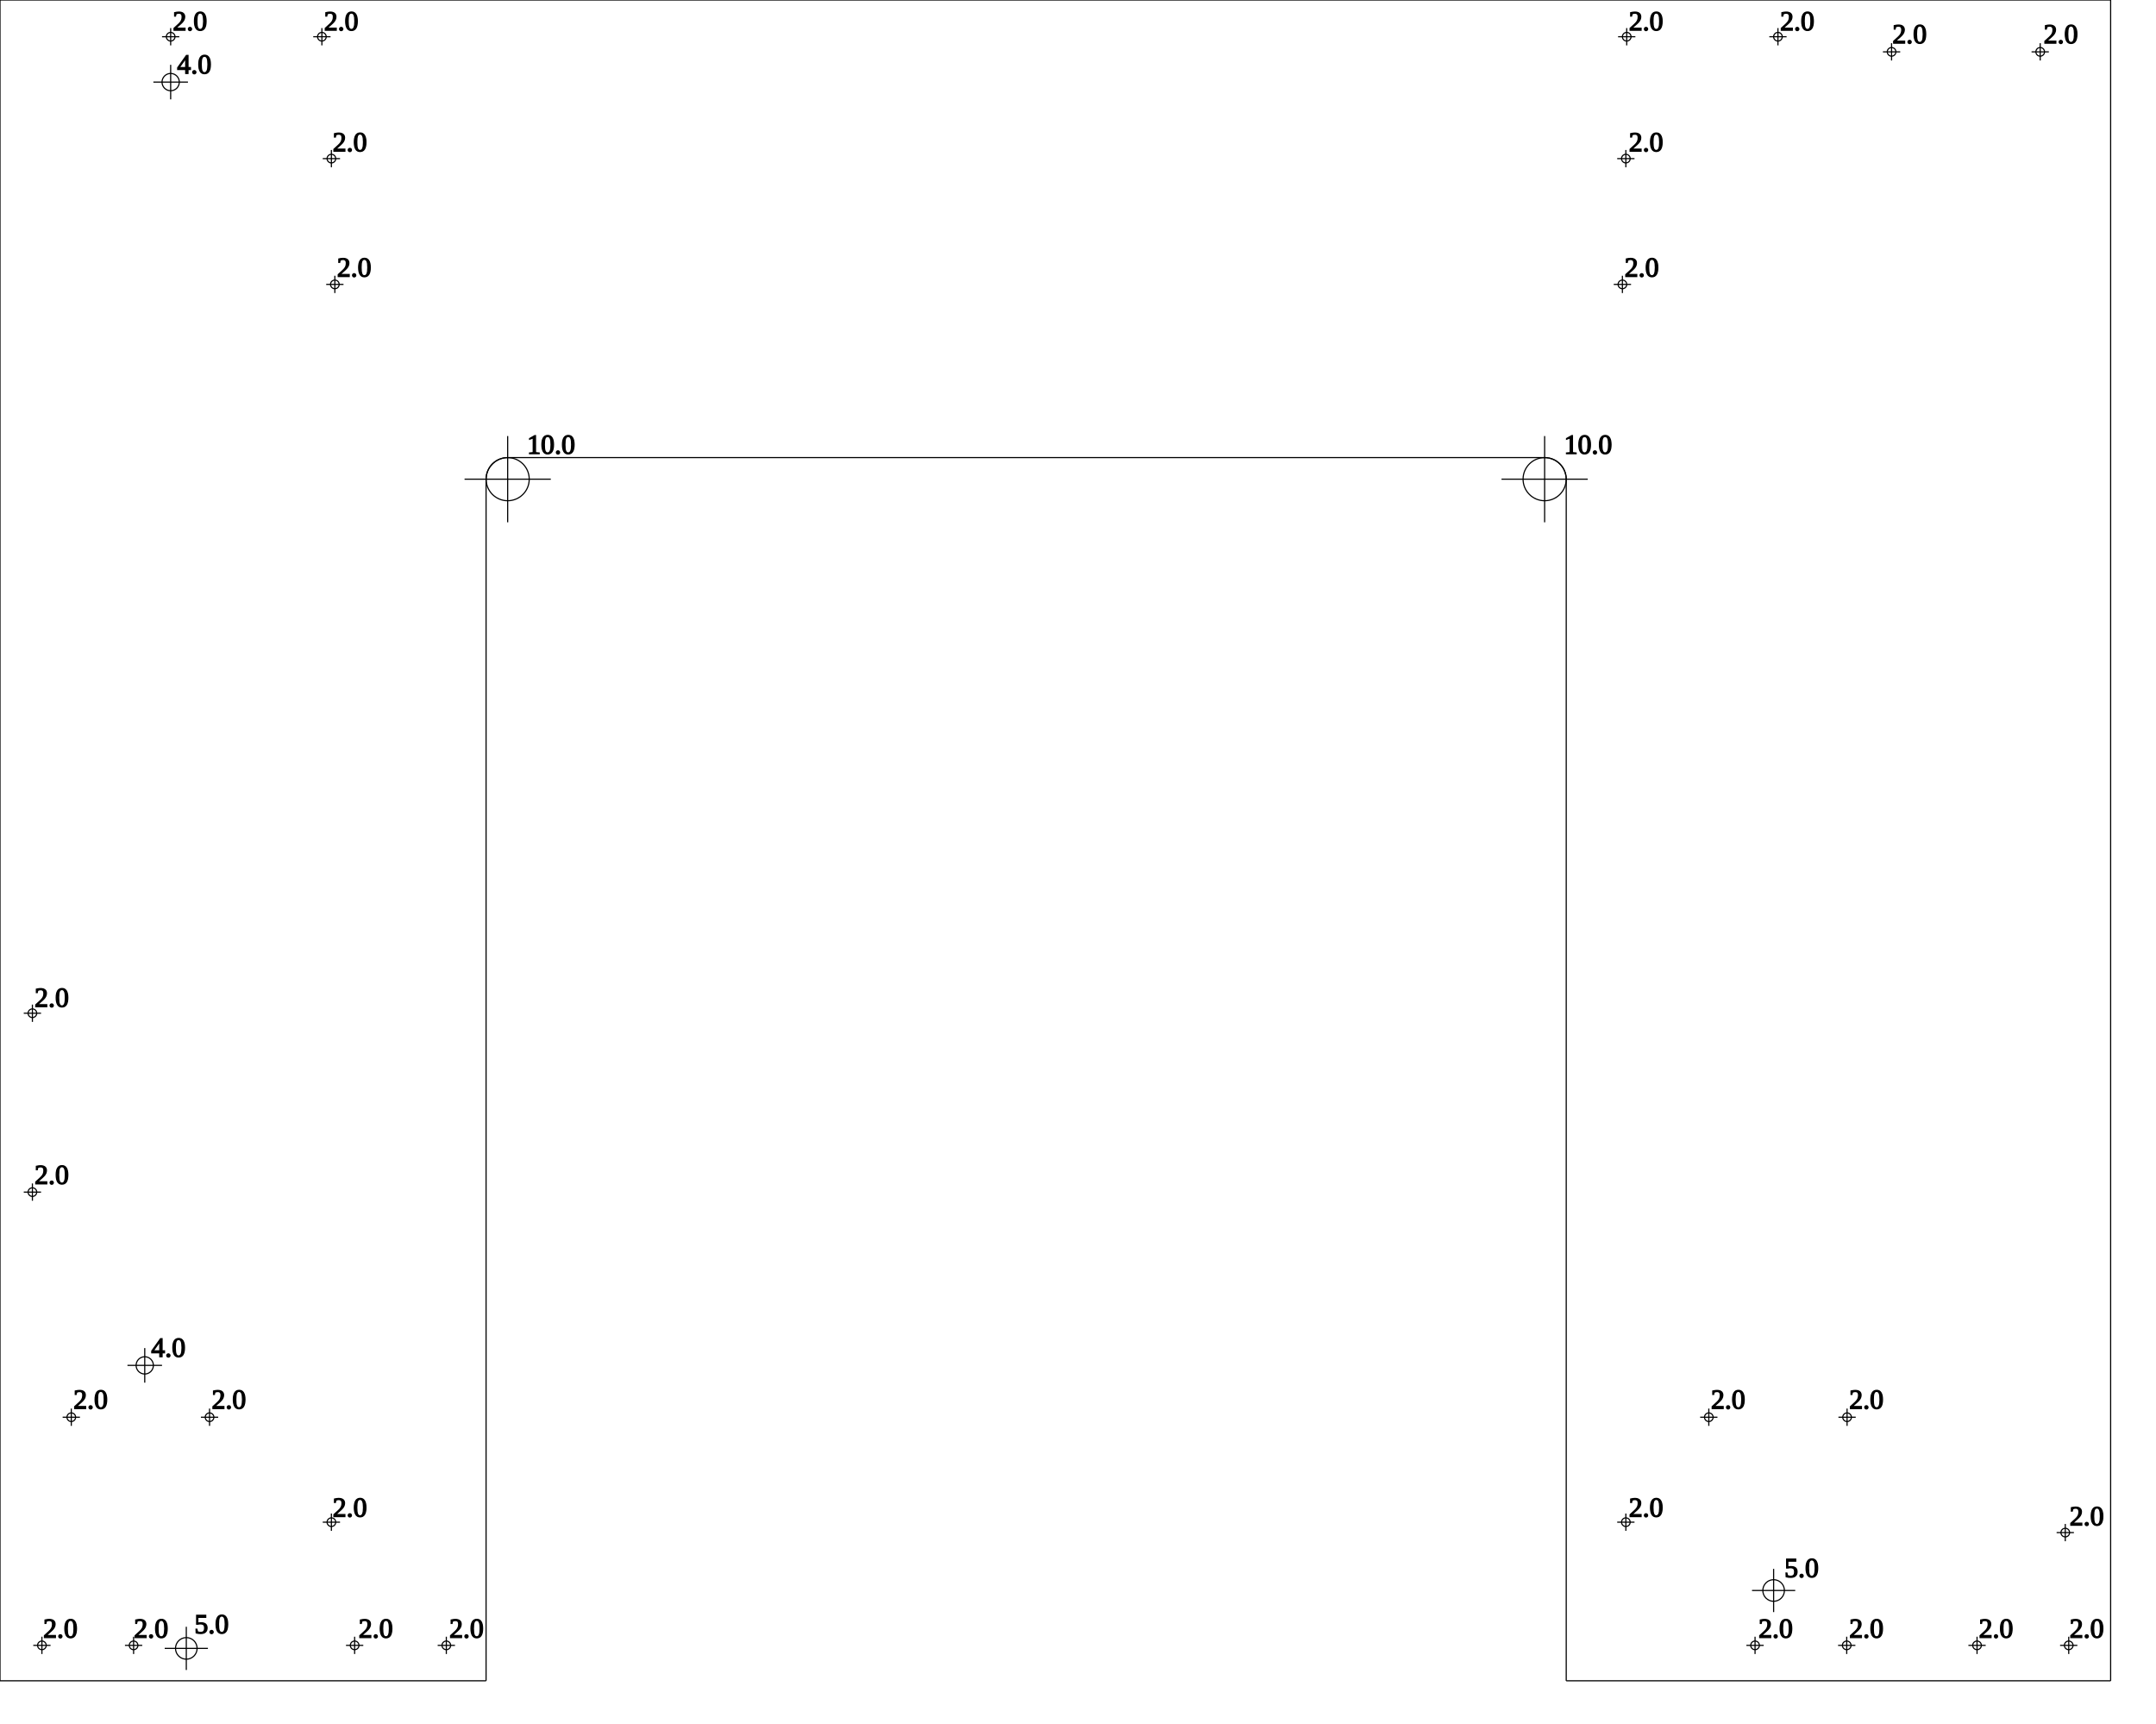
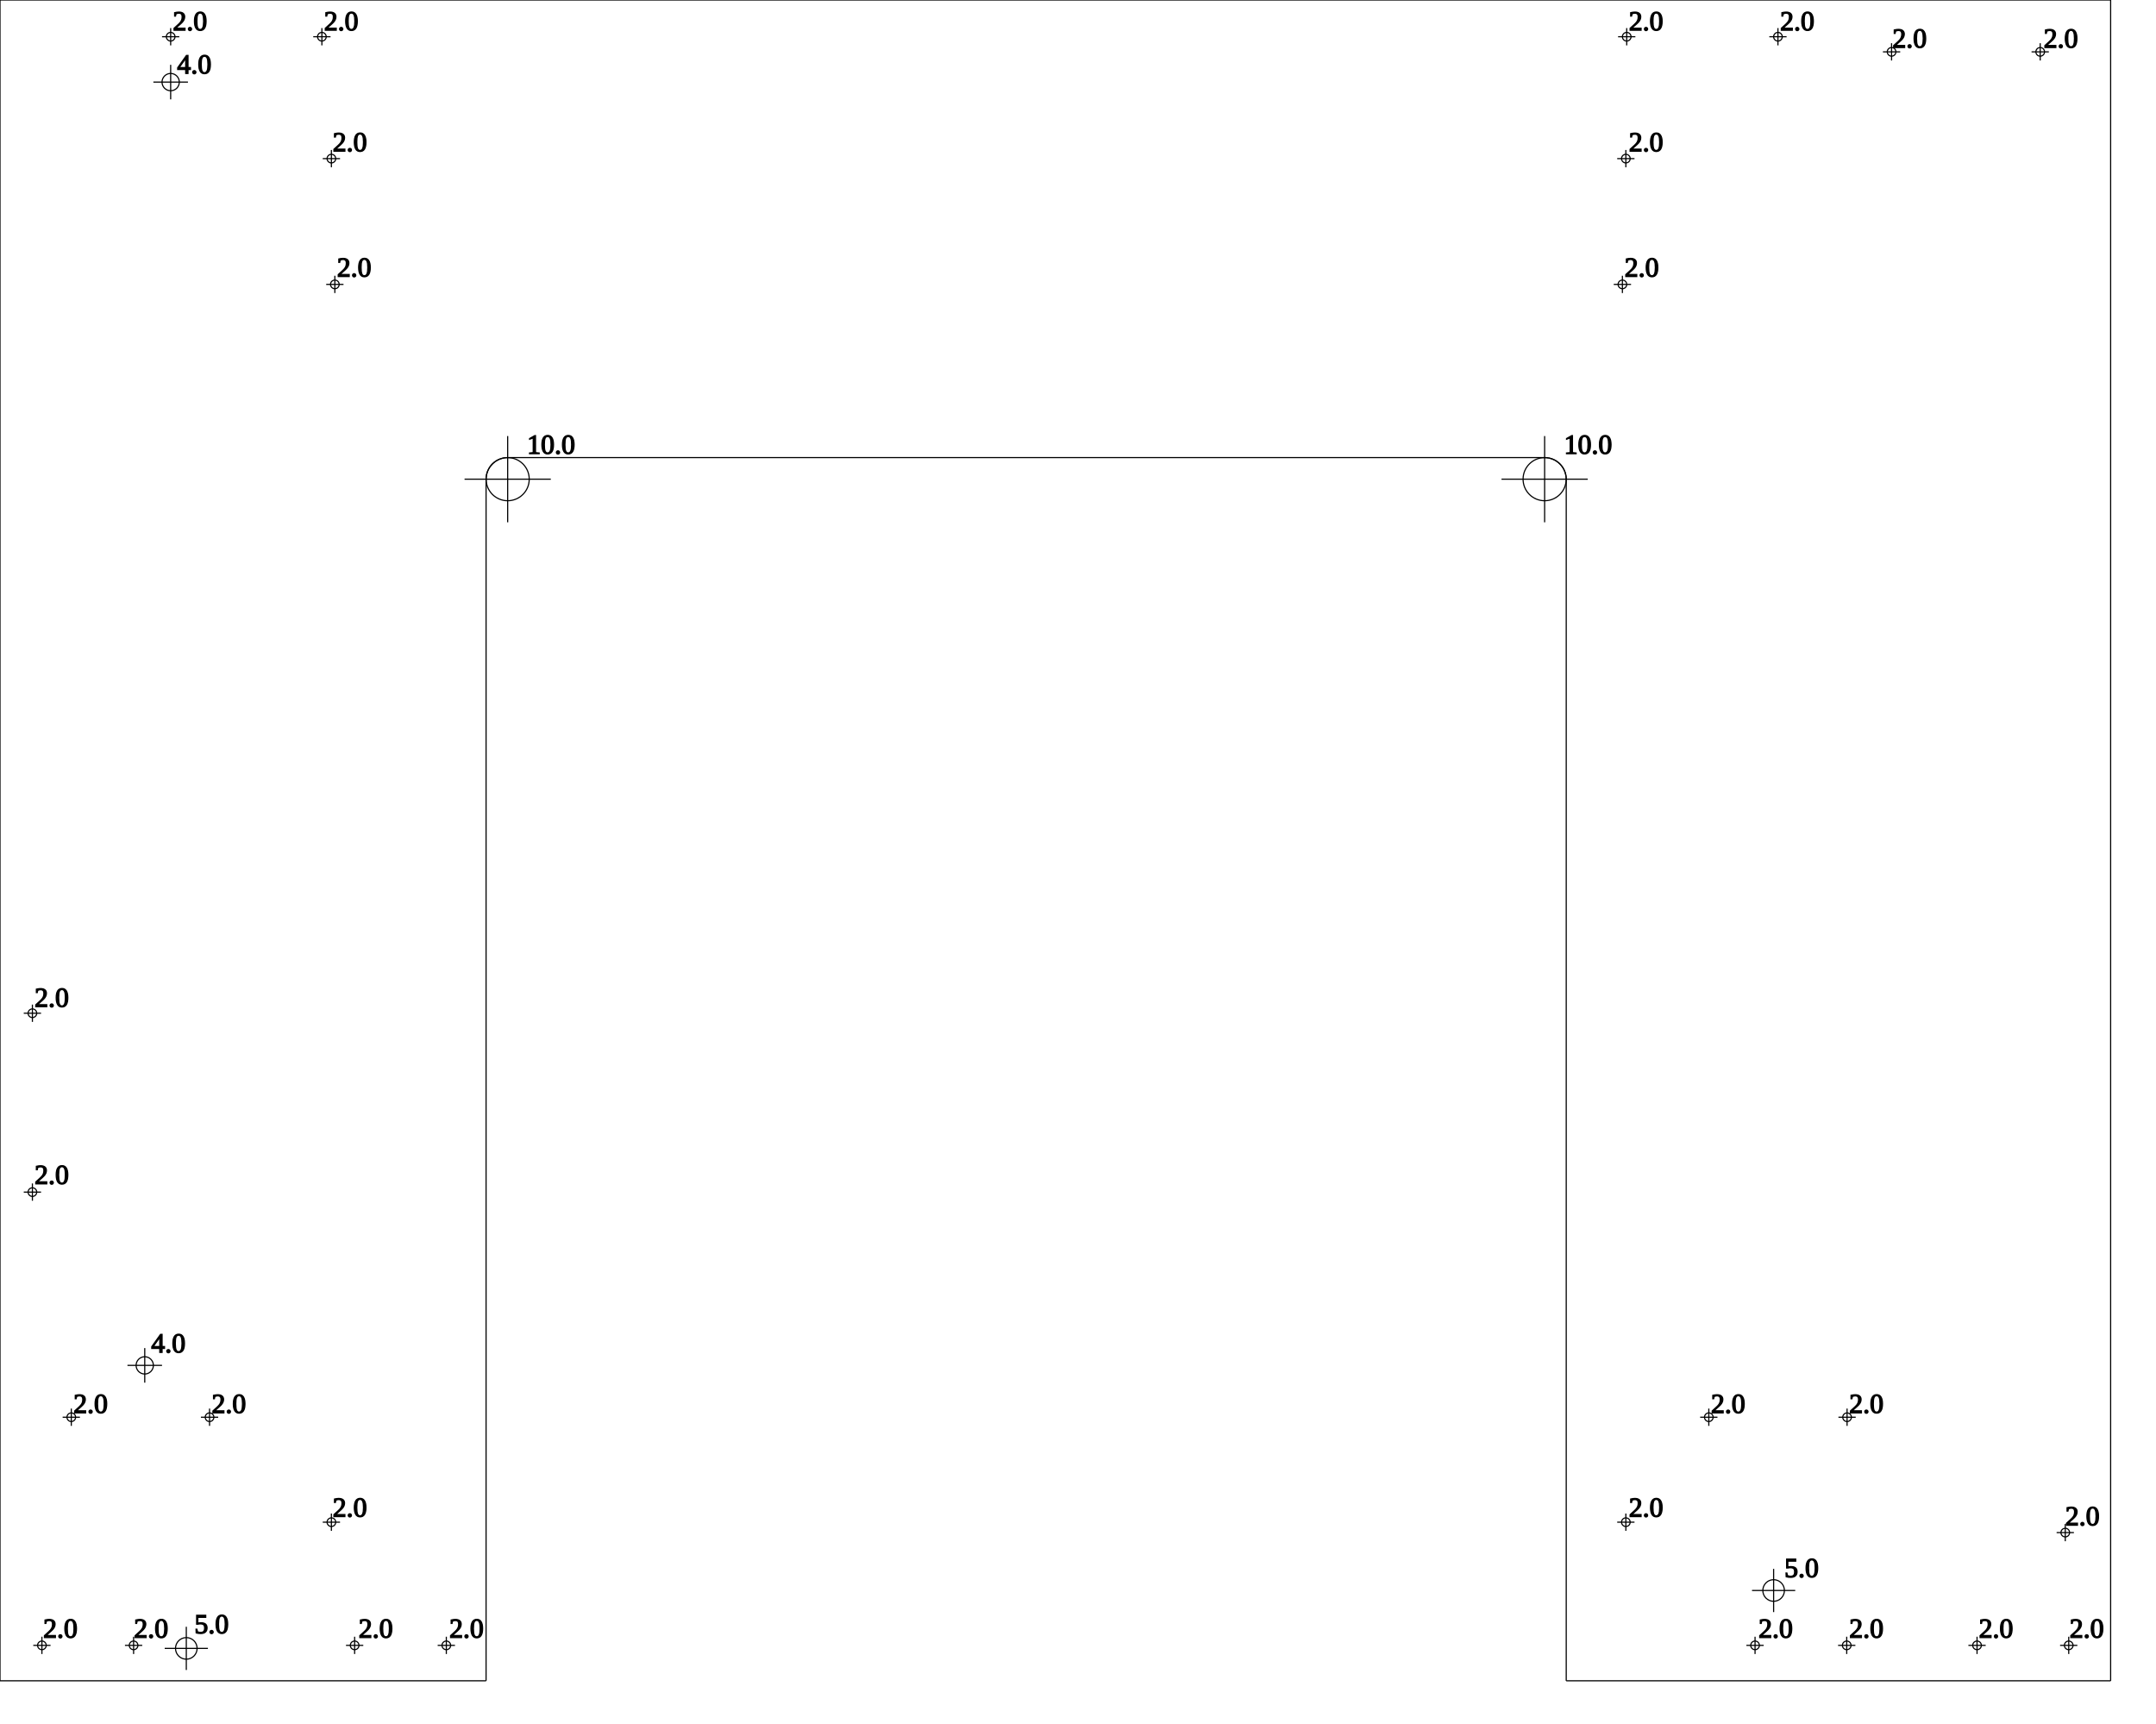
<svg xmlns="http://www.w3.org/2000/svg" version="1.1" height="399mm" width="499mm">
  <g style="fill-opacity:1.0; stroke:black; stroke-width:1;">
    <line x1="112.5mm" y1="389mm" x2="112.5mm" y2="389mm" />
-     <line x1="112.5mm" y1="389mm" x2="0mm" y2="389mm" />
-     <line x1="0mm" y1="389mm" x2="0mm" y2="0mm" />
-     <line x1="0mm" y1="0mm" x2="488.5mm" y2="0mm" />
-     <line x1="488.5mm" y1="0mm" x2="488.5mm" y2="389mm" />
-     <line x1="488.5mm" y1="389mm" x2="362.5mm" y2="389mm" />
-     <line x1="362.5mm" y1="389mm" x2="362.5mm" y2="110.9mm" />
-     <line x1="362.5mm" y1="110.9mm" x2="362.475mm" y2="110.402mm" />
-     <line x1="362.475mm" y1="110.402mm" x2="362.401mm" y2="109.909mm" />
-     <line x1="362.401mm" y1="109.909mm" x2="362.278mm" y2="109.426mm" />
-     <line x1="362.278mm" y1="109.426mm" x2="362.107mm" y2="108.958mm" />
-     <line x1="362.107mm" y1="108.958mm" x2="361.891mm" y2="108.509mm" />
-     <line x1="361.891mm" y1="108.509mm" x2="361.631mm" y2="108.083mm" />
-     <line x1="361.631mm" y1="108.083mm" x2="361.33mm" y2="107.686mm" />
-     <line x1="361.33mm" y1="107.686mm" x2="360.991mm" y2="107.321mm" />
-     <line x1="360.991mm" y1="107.321mm" x2="360.617mm" y2="106.991mm" />
-     <line x1="360.617mm" y1="106.991mm" x2="360.213mm" y2="106.7mm" />
-     <line x1="360.213mm" y1="106.7mm" x2="359.781mm" y2="106.451mm" />
-     <line x1="359.781mm" y1="106.451mm" x2="359.327mm" y2="106.246mm" />
-     <line x1="359.327mm" y1="106.246mm" x2="358.854mm" y2="106.087mm" />
-     <line x1="358.854mm" y1="106.087mm" x2="358.368mm" y2="105.976mm" />
-     <line x1="358.368mm" y1="105.976mm" x2="357.874mm" y2="105.914mm" />
-     <line x1="357.874mm" y1="105.914mm" x2="357.5mm" y2="105.905mm" />
-     <line x1="357.5mm" y1="105.905mm" x2="357.5mm" y2="105.9mm" />
-     <line x1="357.5mm" y1="105.9mm" x2="117.5mm" y2="105.9mm" />
-     <line x1="117.5mm" y1="105.9mm" x2="117.5mm" y2="105.905mm" />
-     <line x1="117.5mm" y1="105.905mm" x2="117.375mm" y2="105.902mm" />
-     <line x1="117.375mm" y1="105.902mm" x2="116.878mm" y2="105.939mm" />
-     <line x1="116.878mm" y1="105.939mm" x2="116.387mm" y2="106.025mm" />
-     <line x1="116.387mm" y1="106.025mm" x2="115.908mm" y2="106.16mm" />
-     <line x1="115.908mm" y1="106.16mm" x2="115.444mm" y2="106.342mm" />
-     <line x1="115.444mm" y1="106.342mm" x2="115mm" y2="106.57mm" />
-     <line x1="115mm" y1="106.57mm" x2="114.581mm" y2="106.84mm" />
-     <line x1="114.581mm" y1="106.84mm" x2="114.192mm" y2="107.151mm" />
-     <line x1="114.192mm" y1="107.151mm" x2="113.835mm" y2="107.499mm" />
-     <line x1="113.835mm" y1="107.499mm" x2="113.514mm" y2="107.881mm" />
-     <line x1="113.514mm" y1="107.881mm" x2="113.234mm" y2="108.293mm" />
-     <line x1="113.234mm" y1="108.293mm" x2="112.995mm" y2="108.731mm" />
-     <line x1="112.995mm" y1="108.731mm" x2="112.802mm" y2="109.19mm" />
-     <line x1="112.802mm" y1="109.19mm" x2="112.655mm" y2="109.666mm" />
-     <line x1="112.655mm" y1="109.666mm" x2="112.556mm" y2="110.155mm" />
-     <line x1="112.556mm" y1="110.155mm" x2="112.506mm" y2="110.651mm" />
-     <line x1="112.506mm" y1="110.651mm" x2="112.506mm" y2="110.9mm" />
-     <line x1="112.506mm" y1="110.9mm" x2="112.5mm" y2="110.9mm" />
-     <line x1="112.5mm" y1="110.9mm" x2="112.5mm" y2="389mm" />
+     <line x1="112.5mm" y1="389mm" x2="112.5mm" y2="110.9mm" />
+     <line x1="112.5mm" y1="110.9mm" x2="112.506mm" y2="110.651mm" />
+     <line x1="112.506mm" y1="110.651mm" x2="112.556mm" y2="110.155mm" />
+     <line x1="112.556mm" y1="110.155mm" x2="112.655mm" y2="109.666mm" />
+     <line x1="112.655mm" y1="109.666mm" x2="112.802mm" y2="109.19mm" />
+     <line x1="112.802mm" y1="109.19mm" x2="112.995mm" y2="108.731mm" />
+     <line x1="112.995mm" y1="108.731mm" x2="113.234mm" y2="108.293mm" />
+     <line x1="113.234mm" y1="108.293mm" x2="113.514mm" y2="107.881mm" />
+     <line x1="113.514mm" y1="107.881mm" x2="113.835mm" y2="107.499mm" />
+     <line x1="113.835mm" y1="107.499mm" x2="114.192mm" y2="107.151mm" />
+     <line x1="114.192mm" y1="107.151mm" x2="114.581mm" y2="106.84mm" />
+     <line x1="114.581mm" y1="106.84mm" x2="115mm" y2="106.57mm" />
+     <line x1="115mm" y1="106.57mm" x2="115.444mm" y2="106.342mm" />
+     <line x1="115.444mm" y1="106.342mm" x2="115.908mm" y2="106.16mm" />
+     <line x1="115.908mm" y1="106.16mm" x2="116.387mm" y2="106.025mm" />
+     <line x1="116.387mm" y1="106.025mm" x2="116.878mm" y2="105.939mm" />
+     <line x1="116.878mm" y1="105.939mm" x2="117.375mm" y2="105.902mm" />
+     <line x1="117.375mm" y1="105.902mm" x2="117.5mm" y2="105.9mm" />
+     <line x1="117.5mm" y1="105.9mm" x2="357.5mm" y2="105.9mm" />
+     <line x1="357.5mm" y1="105.9mm" x2="357.874mm" y2="105.914mm" />
+     <line x1="357.874mm" y1="105.914mm" x2="358.368mm" y2="105.976mm" />
+     <line x1="358.368mm" y1="105.976mm" x2="358.854mm" y2="106.087mm" />
+     <line x1="358.854mm" y1="106.087mm" x2="359.327mm" y2="106.246mm" />
+     <line x1="359.327mm" y1="106.246mm" x2="359.781mm" y2="106.451mm" />
+     <line x1="359.781mm" y1="106.451mm" x2="360.213mm" y2="106.7mm" />
+     <line x1="360.213mm" y1="106.7mm" x2="360.617mm" y2="106.991mm" />
+     <line x1="360.617mm" y1="106.991mm" x2="360.991mm" y2="107.321mm" />
+     <line x1="360.991mm" y1="107.321mm" x2="361.33mm" y2="107.686mm" />
+     <line x1="361.33mm" y1="107.686mm" x2="361.631mm" y2="108.083mm" />
+     <line x1="361.631mm" y1="108.083mm" x2="361.891mm" y2="108.509mm" />
+     <line x1="361.891mm" y1="108.509mm" x2="362.107mm" y2="108.958mm" />
+     <line x1="362.107mm" y1="108.958mm" x2="362.278mm" y2="109.426mm" />
+     <line x1="362.278mm" y1="109.426mm" x2="362.401mm" y2="109.909mm" />
+     <line x1="362.401mm" y1="109.909mm" x2="362.475mm" y2="110.402mm" />
+     <line x1="362.475mm" y1="110.402mm" x2="362.5mm" y2="110.9mm" />
+     <line x1="362.5mm" y1="110.9mm" x2="362.5mm" y2="389mm" />
+     <line x1="362.5mm" y1="389mm" x2="488.5mm" y2="389mm" />
+     <line x1="488.5mm" y1="389mm" x2="488.5mm" y2="0mm" />
+     <line x1="488.5mm" y1="0mm" x2="0mm" y2="0mm" />
+     <line x1="0mm" y1="0mm" x2="0mm" y2="389mm" />
+     <line x1="0mm" y1="389mm" x2="112.5mm" y2="389mm" />
+     <circle cx="411.5mm" cy="8.5mm" r="1mm" fill="none" />
+     <line x1="413.5mm" y1="8.5mm" x2="409.5mm" y2="8.5mm" />
+     <line x1="411.5mm" y1="6.5mm" x2="411.5mm" y2="10.5mm" />
+     <text x="412mm" y="7mm" font-size="24">
+    2.0
+   </text>
+     <circle cx="376.5mm" cy="8.5mm" r="1mm" fill="none" />
+     <line x1="378.5mm" y1="8.5mm" x2="374.5mm" y2="8.5mm" />
+     <line x1="376.5mm" y1="6.5mm" x2="376.5mm" y2="10.5mm" />
+     <text x="377mm" y="7mm" font-size="24">
+    2.0
+   </text>
+     <circle cx="39.5mm" cy="8.5mm" r="1mm" fill="none" />
+     <line x1="41.5mm" y1="8.5mm" x2="37.5mm" y2="8.5mm" />
+     <line x1="39.5mm" y1="6.5mm" x2="39.5mm" y2="10.5mm" />
+     <text x="40mm" y="7mm" font-size="24">
+    2.0
+   </text>
+     <circle cx="74.5mm" cy="8.5mm" r="1mm" fill="none" />
+     <line x1="76.5mm" y1="8.5mm" x2="72.5mm" y2="8.5mm" />
+     <line x1="74.5mm" y1="6.5mm" x2="74.5mm" y2="10.5mm" />
+     <text x="75mm" y="7mm" font-size="24">
+    2.0
+   </text>
+     <circle cx="472.2mm" cy="12mm" r="1mm" fill="none" />
+     <line x1="474.2mm" y1="12mm" x2="470.2mm" y2="12mm" />
+     <line x1="472.2mm" y1="10mm" x2="472.2mm" y2="14mm" />
+     <text x="473mm" y="11mm" font-size="24">
+    2.0
+   </text>
+     <circle cx="437.8mm" cy="12mm" r="1mm" fill="none" />
+     <line x1="439.8mm" y1="12mm" x2="435.8mm" y2="12mm" />
+     <line x1="437.8mm" y1="10mm" x2="437.8mm" y2="14mm" />
+     <text x="438mm" y="11mm" font-size="24">
+    2.0
+   </text>
+     <circle cx="39.5mm" cy="19mm" r="2mm" fill="none" />
+     <line x1="43.5mm" y1="19mm" x2="35.5mm" y2="19mm" />
+     <line x1="39.5mm" y1="15mm" x2="39.5mm" y2="22.999mm" />
+     <text x="41mm" y="17mm" font-size="24">
+    4.0
+   </text>
+     <circle cx="76.7mm" cy="36.71mm" r="1mm" fill="none" />
+     <line x1="78.7mm" y1="36.71mm" x2="74.7mm" y2="36.71mm" />
+     <line x1="76.7mm" y1="34.71mm" x2="76.7mm" y2="38.71mm" />
+     <text x="77mm" y="35mm" font-size="24">
+    2.0
+   </text>
+     <circle cx="376.3mm" cy="36.71mm" r="1mm" fill="none" />
+     <line x1="378.3mm" y1="36.71mm" x2="374.3mm" y2="36.71mm" />
+     <line x1="376.3mm" y1="34.71mm" x2="376.3mm" y2="38.71mm" />
+     <text x="377mm" y="35mm" font-size="24">
+    2.0
+   </text>
+     <circle cx="375.5mm" cy="65.82mm" r="1mm" fill="none" />
+     <line x1="377.5mm" y1="65.82mm" x2="373.5mm" y2="65.82mm" />
+     <line x1="375.5mm" y1="63.82mm" x2="375.5mm" y2="67.82mm" />
+     <text x="376mm" y="64mm" font-size="24">
+    2.0
+   </text>
+     <circle cx="77.5mm" cy="65.82mm" r="1mm" fill="none" />
+     <line x1="79.5mm" y1="65.82mm" x2="75.5mm" y2="65.82mm" />
+     <line x1="77.5mm" y1="63.82mm" x2="77.5mm" y2="67.82mm" />
+     <text x="78mm" y="64mm" font-size="24">
+    2.0
+   </text>
+     <circle cx="7.5mm" cy="234.5mm" r="1mm" fill="none" />
+     <line x1="9.5mm" y1="234.5mm" x2="5.5mm" y2="234.5mm" />
+     <line x1="7.5mm" y1="232.5mm" x2="7.5mm" y2="236.5mm" />
+     <text x="8mm" y="233mm" font-size="24">
+    2.0
+   </text>
    <circle cx="7.5mm" cy="275.9mm" r="1mm" fill="none" />
    <line x1="9.5mm" y1="275.9mm" x2="5.5mm" y2="275.9mm" />
    <line x1="7.5mm" y1="273.9mm" x2="7.5mm" y2="277.9mm" />
    <text x="8mm" y="274mm" font-size="24">
   2.0
  </text>
-     <circle cx="7.5mm" cy="234.5mm" r="1mm" fill="none" />
-     <line x1="9.5mm" y1="234.5mm" x2="5.5mm" y2="234.5mm" />
-     <line x1="7.5mm" y1="232.5mm" x2="7.5mm" y2="236.5mm" />
-     <text x="8mm" y="233mm" font-size="24">
-    2.0
-   </text>
-     <circle cx="9.7mm" cy="380.8mm" r="1mm" fill="none" />
-     <line x1="11.701mm" y1="380.8mm" x2="7.7mm" y2="380.8mm" />
-     <line x1="9.7mm" y1="378.799mm" x2="9.7mm" y2="382.8mm" />
-     <text x="10mm" y="379mm" font-size="24">
+     <circle cx="33.5mm" cy="316mm" r="2mm" fill="none" />
+     <line x1="37.5mm" y1="316mm" x2="29.5mm" y2="316mm" />
+     <line x1="33.5mm" y1="312mm" x2="33.5mm" y2="320mm" />
+     <text x="35mm" y="313mm" font-size="24">
+    4.0
+   </text>
+     <circle cx="48.5mm" cy="328mm" r="1mm" fill="none" />
+     <line x1="50.5mm" y1="328mm" x2="46.5mm" y2="328mm" />
+     <line x1="48.5mm" y1="326mm" x2="48.5mm" y2="330mm" />
+     <text x="49mm" y="327mm" font-size="24">
+    2.0
+   </text>
+     <circle cx="395.5mm" cy="328mm" r="1mm" fill="none" />
+     <line x1="397.5mm" y1="328mm" x2="393.5mm" y2="328mm" />
+     <line x1="395.5mm" y1="326mm" x2="395.5mm" y2="330mm" />
+     <text x="396mm" y="327mm" font-size="24">
+    2.0
+   </text>
+     <circle cx="427.5mm" cy="328mm" r="1mm" fill="none" />
+     <line x1="429.5mm" y1="328mm" x2="425.5mm" y2="328mm" />
+     <line x1="427.5mm" y1="326mm" x2="427.5mm" y2="330mm" />
+     <text x="428mm" y="327mm" font-size="24">
   2.0
  </text>
    <circle cx="16.5mm" cy="328mm" r="1mm" fill="none" />
    <line x1="18.5mm" y1="328mm" x2="14.5mm" y2="328mm" />
    <line x1="16.5mm" y1="326mm" x2="16.5mm" y2="330mm" />
-     <text x="17mm" y="326mm" font-size="24">
-    2.0
-   </text>
-     <circle cx="30.92mm" cy="380.8mm" r="1mm" fill="none" />
-     <line x1="32.921mm" y1="380.8mm" x2="28.92mm" y2="380.8mm" />
-     <line x1="30.92mm" y1="378.799mm" x2="30.92mm" y2="382.8mm" />
-     <text x="31mm" y="379mm" font-size="24">
-    2.0
-   </text>
-     <circle cx="33.5mm" cy="316mm" r="2mm" fill="none" />
-     <line x1="37.5mm" y1="316mm" x2="29.5mm" y2="316mm" />
-     <line x1="33.5mm" y1="312mm" x2="33.5mm" y2="320mm" />
-     <text x="35mm" y="314mm" font-size="24">
-    4.0
-   </text>
-     <circle cx="39.5mm" cy="19mm" r="2mm" fill="none" />
-     <line x1="43.5mm" y1="19mm" x2="35.5mm" y2="19mm" />
-     <line x1="39.5mm" y1="15mm" x2="39.5mm" y2="23mm" />
-     <text x="41mm" y="17mm" font-size="24">
-    4.0
-   </text>
-     <circle cx="39.5mm" cy="8.5mm" r="1mm" fill="none" />
-     <line x1="41.5mm" y1="8.5mm" x2="37.5mm" y2="8.5mm" />
-     <line x1="39.5mm" y1="6.5mm" x2="39.5mm" y2="10.5mm" />
-     <text x="40mm" y="7mm" font-size="24">
-    2.0
-   </text>
-     <circle cx="43.12mm" cy="381.5mm" r="2.5mm" fill="none" />
-     <line x1="48.121mm" y1="381.5mm" x2="38.12mm" y2="381.5mm" />
-     <line x1="43.12mm" y1="376.499mm" x2="43.12mm" y2="386.5mm" />
-     <text x="45mm" y="378mm" font-size="24">
-    5.0
-   </text>
-     <circle cx="48.5mm" cy="328mm" r="1mm" fill="none" />
-     <line x1="50.5mm" y1="328mm" x2="46.5mm" y2="328mm" />
-     <line x1="48.5mm" y1="326mm" x2="48.5mm" y2="330mm" />
-     <text x="49mm" y="326mm" font-size="24">
-    2.0
-   </text>
-     <circle cx="74.5mm" cy="8.5mm" r="1mm" fill="none" />
-     <line x1="76.5mm" y1="8.5mm" x2="72.5mm" y2="8.5mm" />
-     <line x1="74.5mm" y1="6.5mm" x2="74.5mm" y2="10.5mm" />
-     <text x="75mm" y="7mm" font-size="24">
+     <text x="17mm" y="327mm" font-size="24">
   2.0
  </text>
    <circle cx="76.7mm" cy="352.29mm" r="1mm" fill="none" />
    <line x1="78.7mm" y1="352.29mm" x2="74.7mm" y2="352.29mm" />
    <line x1="76.7mm" y1="350.29mm" x2="76.7mm" y2="354.29mm" />
    <text x="77mm" y="351mm" font-size="24">
   2.0
  </text>
-     <circle cx="76.7mm" cy="36.71mm" r="1mm" fill="none" />
-     <line x1="78.7mm" y1="36.71mm" x2="74.7mm" y2="36.71mm" />
-     <line x1="76.7mm" y1="34.71mm" x2="76.7mm" y2="38.71mm" />
-     <text x="77mm" y="35mm" font-size="24">
-    2.0
-   </text>
-     <circle cx="77.5mm" cy="65.82mm" r="1mm" fill="none" />
-     <line x1="79.5mm" y1="65.82mm" x2="75.5mm" y2="65.82mm" />
-     <line x1="77.5mm" y1="63.82mm" x2="77.5mm" y2="67.82mm" />
-     <text x="78mm" y="64mm" font-size="24">
+     <circle cx="376.3mm" cy="352.29mm" r="1mm" fill="none" />
+     <line x1="378.3mm" y1="352.29mm" x2="374.3mm" y2="352.29mm" />
+     <line x1="376.3mm" y1="350.29mm" x2="376.3mm" y2="354.29mm" />
+     <text x="377mm" y="351mm" font-size="24">
+    2.0
+   </text>
+     <circle cx="478mm" cy="354.7mm" r="1mm" fill="none" />
+     <line x1="480mm" y1="354.7mm" x2="476mm" y2="354.7mm" />
+     <line x1="478mm" y1="352.7mm" x2="478mm" y2="356.7mm" />
+     <text x="478mm" y="353mm" font-size="24">
+    2.0
+   </text>
+     <circle cx="410.5mm" cy="368.1mm" r="2.5mm" fill="none" />
+     <line x1="415.5mm" y1="368.1mm" x2="405.5mm" y2="368.1mm" />
+     <line x1="410.5mm" y1="363.099mm" x2="410.5mm" y2="373.1mm" />
+     <text x="413mm" y="365mm" font-size="24">
+    5.0
+   </text>
+     <circle cx="43.12mm" cy="381.5mm" r="2.5mm" fill="none" />
+     <line x1="48.12mm" y1="381.5mm" x2="38.12mm" y2="381.5mm" />
+     <line x1="43.12mm" y1="376.499mm" x2="43.12mm" y2="386.5mm" />
+     <text x="45mm" y="378mm" font-size="24">
+    5.0
+   </text>
+     <circle cx="30.92mm" cy="380.8mm" r="1mm" fill="none" />
+     <line x1="32.92mm" y1="380.8mm" x2="28.92mm" y2="380.8mm" />
+     <line x1="30.92mm" y1="378.8mm" x2="30.92mm" y2="382.8mm" />
+     <text x="31mm" y="379mm" font-size="24">
+    2.0
+   </text>
+     <circle cx="478.8mm" cy="380.8mm" r="1mm" fill="none" />
+     <line x1="480.8mm" y1="380.8mm" x2="476.8mm" y2="380.8mm" />
+     <line x1="478.8mm" y1="378.8mm" x2="478.8mm" y2="382.8mm" />
+     <text x="479mm" y="379mm" font-size="24">
+    2.0
+   </text>
+     <circle cx="9.7mm" cy="380.8mm" r="1mm" fill="none" />
+     <line x1="11.7mm" y1="380.8mm" x2="7.7mm" y2="380.8mm" />
+     <line x1="9.7mm" y1="378.8mm" x2="9.7mm" y2="382.8mm" />
+     <text x="10mm" y="379mm" font-size="24">
+    2.0
+   </text>
+     <circle cx="457.58mm" cy="380.8mm" r="1mm" fill="none" />
+     <line x1="459.58mm" y1="380.8mm" x2="455.58mm" y2="380.8mm" />
+     <line x1="457.58mm" y1="378.8mm" x2="457.58mm" y2="382.8mm" />
+     <text x="458mm" y="379mm" font-size="24">
+    2.0
+   </text>
+     <circle cx="427.42mm" cy="380.8mm" r="1mm" fill="none" />
+     <line x1="429.42mm" y1="380.8mm" x2="425.42mm" y2="380.8mm" />
+     <line x1="427.42mm" y1="378.8mm" x2="427.42mm" y2="382.8mm" />
+     <text x="428mm" y="379mm" font-size="24">
+    2.0
+   </text>
+     <circle cx="406.2mm" cy="380.8mm" r="1mm" fill="none" />
+     <line x1="408.2mm" y1="380.8mm" x2="404.2mm" y2="380.8mm" />
+     <line x1="406.2mm" y1="378.8mm" x2="406.2mm" y2="382.8mm" />
+     <text x="407mm" y="379mm" font-size="24">
+    2.0
+   </text>
+     <circle cx="103.3mm" cy="380.8mm" r="1mm" fill="none" />
+     <line x1="105.3mm" y1="380.8mm" x2="101.3mm" y2="380.8mm" />
+     <line x1="103.3mm" y1="378.8mm" x2="103.3mm" y2="382.8mm" />
+     <text x="104mm" y="379mm" font-size="24">
   2.0
  </text>
    <circle cx="82.08mm" cy="380.8mm" r="1mm" fill="none" />
-     <line x1="84.081mm" y1="380.8mm" x2="80.08mm" y2="380.8mm" />
-     <line x1="82.08mm" y1="378.799mm" x2="82.08mm" y2="382.8mm" />
+     <line x1="84.08mm" y1="380.8mm" x2="80.08mm" y2="380.8mm" />
+     <line x1="82.08mm" y1="378.8mm" x2="82.08mm" y2="382.8mm" />
    <text x="83mm" y="379mm" font-size="24">
   2.0
  </text>
-     <circle cx="103.3mm" cy="380.8mm" r="1mm" fill="none" />
-     <line x1="105.301mm" y1="380.8mm" x2="101.3mm" y2="380.8mm" />
-     <line x1="103.3mm" y1="378.799mm" x2="103.3mm" y2="382.8mm" />
-     <text x="104mm" y="379mm" font-size="24">
-    2.0
+     <circle cx="357.5mm" cy="110.9mm" r="4.99mm" fill="none" />
+     <line x1="367.479mm" y1="110.9mm" x2="347.52mm" y2="110.9mm" />
+     <line x1="357.5mm" y1="100.92mm" x2="357.5mm" y2="120.879mm" />
+     <text x="362mm" y="105mm" font-size="24">
+    10.0
  </text>
    <circle cx="117.5mm" cy="110.9mm" r="4.99mm" fill="none" />
    <line x1="127.479mm" y1="110.9mm" x2="107.52mm" y2="110.9mm" />
    <line x1="117.5mm" y1="100.92mm" x2="117.5mm" y2="120.879mm" />
    <text x="122mm" y="105mm" font-size="24">
   10.0
  </text>
-     <circle cx="357.5mm" cy="110.9mm" r="4.99mm" fill="none" />
-     <line x1="367.479mm" y1="110.9mm" x2="347.52mm" y2="110.9mm" />
-     <line x1="357.5mm" y1="100.92mm" x2="357.5mm" y2="120.879mm" />
-     <text x="362mm" y="105mm" font-size="24">
-    10.0
-   </text>
-     <circle cx="375.5mm" cy="65.82mm" r="1mm" fill="none" />
-     <line x1="377.5mm" y1="65.82mm" x2="373.5mm" y2="65.82mm" />
-     <line x1="375.5mm" y1="63.82mm" x2="375.5mm" y2="67.82mm" />
-     <text x="376mm" y="64mm" font-size="24">
-    2.0
-   </text>
-     <circle cx="376.3mm" cy="352.29mm" r="1mm" fill="none" />
-     <line x1="378.3mm" y1="352.29mm" x2="374.3mm" y2="352.29mm" />
-     <line x1="376.3mm" y1="350.29mm" x2="376.3mm" y2="354.29mm" />
-     <text x="377mm" y="351mm" font-size="24">
-    2.0
-   </text>
-     <circle cx="376.3mm" cy="36.71mm" r="1mm" fill="none" />
-     <line x1="378.3mm" y1="36.71mm" x2="374.3mm" y2="36.71mm" />
-     <line x1="376.3mm" y1="34.71mm" x2="376.3mm" y2="38.71mm" />
-     <text x="377mm" y="35mm" font-size="24">
-    2.0
-   </text>
-     <circle cx="376.5mm" cy="8.5mm" r="1mm" fill="none" />
-     <line x1="378.5mm" y1="8.5mm" x2="374.5mm" y2="8.5mm" />
-     <line x1="376.5mm" y1="6.5mm" x2="376.5mm" y2="10.5mm" />
-     <text x="377mm" y="7mm" font-size="24">
-    2.0
-   </text>
-     <circle cx="395.5mm" cy="328mm" r="1mm" fill="none" />
-     <line x1="397.5mm" y1="328mm" x2="393.5mm" y2="328mm" />
-     <line x1="395.5mm" y1="326mm" x2="395.5mm" y2="330mm" />
-     <text x="396mm" y="326mm" font-size="24">
-    2.0
-   </text>
-     <circle cx="406.2mm" cy="380.8mm" r="1mm" fill="none" />
-     <line x1="408.201mm" y1="380.8mm" x2="404.2mm" y2="380.8mm" />
-     <line x1="406.2mm" y1="378.799mm" x2="406.2mm" y2="382.8mm" />
-     <text x="407mm" y="379mm" font-size="24">
-    2.0
-   </text>
-     <circle cx="410.5mm" cy="368.1mm" r="2.5mm" fill="none" />
-     <line x1="415.501mm" y1="368.1mm" x2="405.5mm" y2="368.1mm" />
-     <line x1="410.5mm" y1="363.099mm" x2="410.5mm" y2="373.1mm" />
-     <text x="413mm" y="365mm" font-size="24">
-    5.0
-   </text>
-     <circle cx="411.5mm" cy="8.5mm" r="1mm" fill="none" />
-     <line x1="413.5mm" y1="8.5mm" x2="409.5mm" y2="8.5mm" />
-     <line x1="411.5mm" y1="6.5mm" x2="411.5mm" y2="10.5mm" />
-     <text x="412mm" y="7mm" font-size="24">
-    2.0
-   </text>
-     <circle cx="427.42mm" cy="380.8mm" r="1mm" fill="none" />
-     <line x1="429.421mm" y1="380.8mm" x2="425.42mm" y2="380.8mm" />
-     <line x1="427.42mm" y1="378.799mm" x2="427.42mm" y2="382.8mm" />
-     <text x="428mm" y="379mm" font-size="24">
-    2.0
-   </text>
-     <circle cx="427.5mm" cy="328mm" r="1mm" fill="none" />
-     <line x1="429.5mm" y1="328mm" x2="425.5mm" y2="328mm" />
-     <line x1="427.5mm" y1="326mm" x2="427.5mm" y2="330mm" />
-     <text x="428mm" y="326mm" font-size="24">
-    2.0
-   </text>
-     <circle cx="437.8mm" cy="12mm" r="1mm" fill="none" />
-     <line x1="439.8mm" y1="12mm" x2="435.8mm" y2="12mm" />
-     <line x1="437.8mm" y1="10mm" x2="437.8mm" y2="14mm" />
-     <text x="438mm" y="10mm" font-size="24">
-    2.0
-   </text>
-     <circle cx="457.58mm" cy="380.8mm" r="1mm" fill="none" />
-     <line x1="459.581mm" y1="380.8mm" x2="455.58mm" y2="380.8mm" />
-     <line x1="457.58mm" y1="378.799mm" x2="457.58mm" y2="382.8mm" />
-     <text x="458mm" y="379mm" font-size="24">
-    2.0
-   </text>
-     <circle cx="472.2mm" cy="12mm" r="1mm" fill="none" />
-     <line x1="474.2mm" y1="12mm" x2="470.2mm" y2="12mm" />
-     <line x1="472.2mm" y1="10mm" x2="472.2mm" y2="14mm" />
-     <text x="473mm" y="10mm" font-size="24">
-    2.0
-   </text>
-     <circle cx="478mm" cy="354.7mm" r="1mm" fill="none" />
-     <line x1="480mm" y1="354.7mm" x2="476mm" y2="354.7mm" />
-     <line x1="478mm" y1="352.7mm" x2="478mm" y2="356.7mm" />
-     <text x="479mm" y="353mm" font-size="24">
-    2.0
-   </text>
-     <circle cx="478.8mm" cy="380.8mm" r="1mm" fill="none" />
-     <line x1="480.801mm" y1="380.8mm" x2="476.8mm" y2="380.8mm" />
-     <line x1="478.8mm" y1="378.799mm" x2="478.8mm" y2="382.8mm" />
-     <text x="479mm" y="379mm" font-size="24">
-    2.0
-   </text>
  </g>
</svg>
